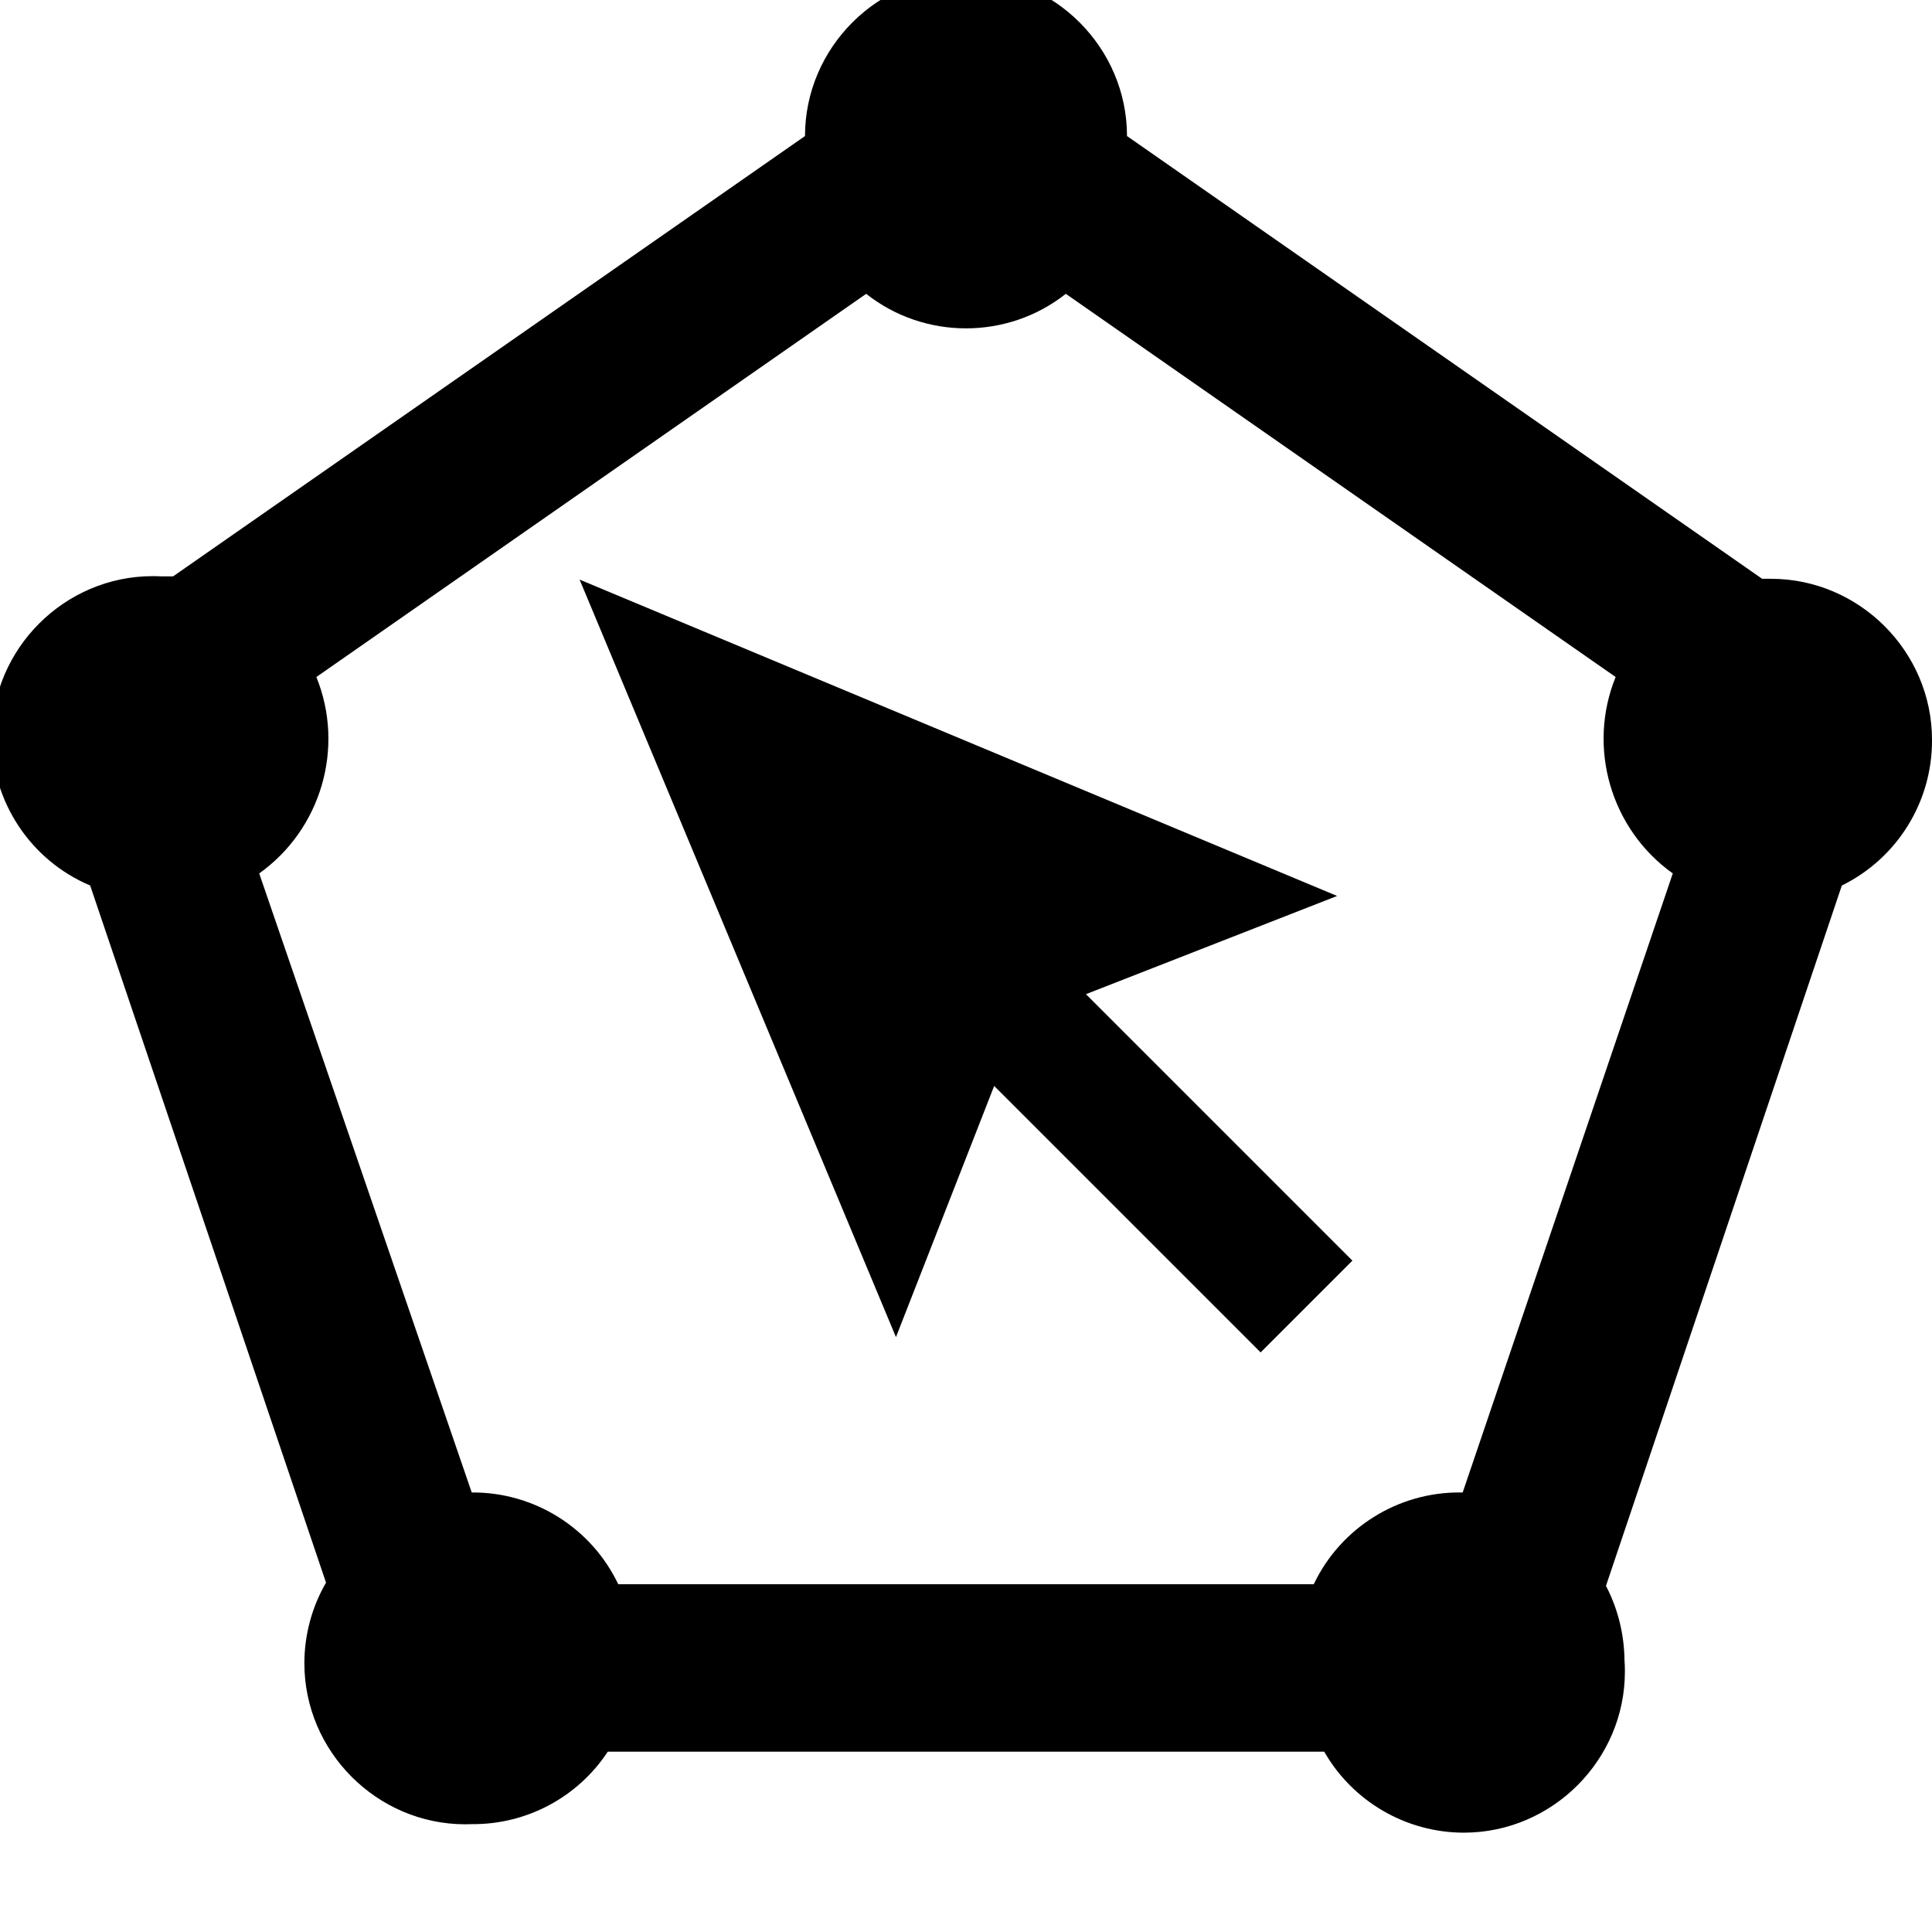
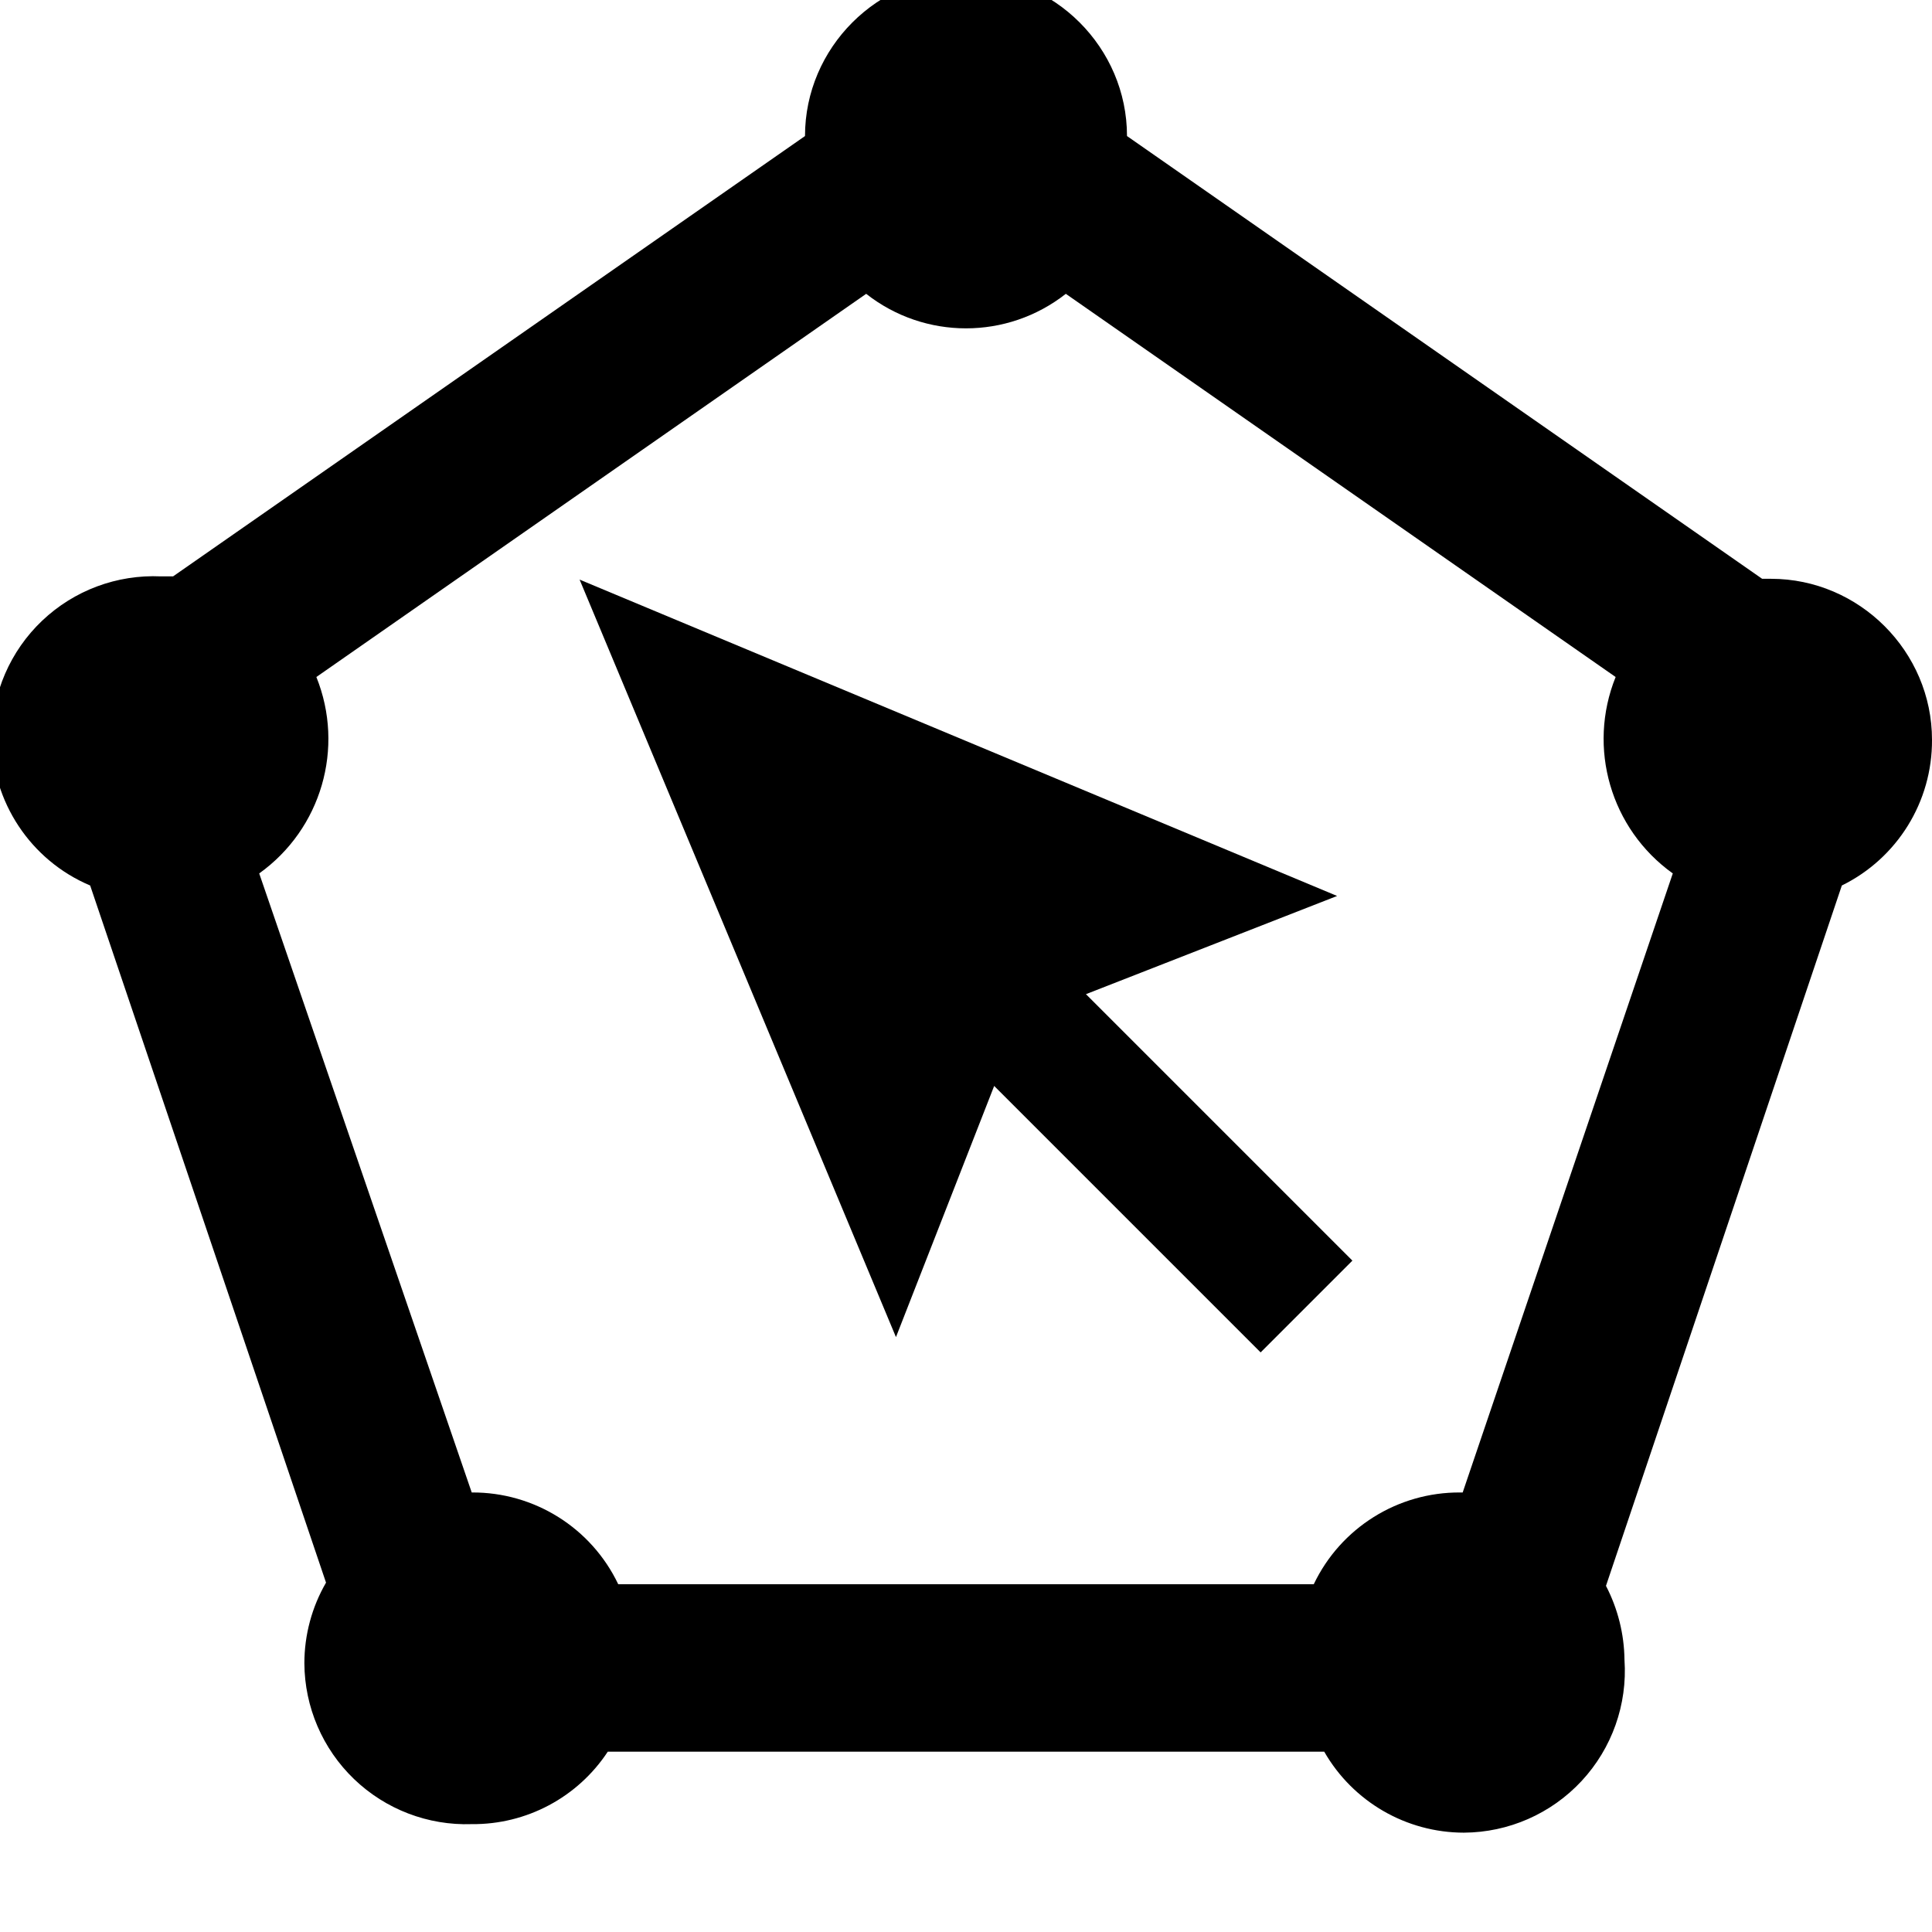
- <svg xmlns="http://www.w3.org/2000/svg" width="100%" height="100%" viewBox="0 0 24 24" version="1.1" xml:space="preserve" style="fill-rule:evenodd;clip-rule:evenodd;stroke-linejoin:round;stroke-miterlimit:2;">
-   <path d="M24,9.19C24,8.093 23.097,7.19 22,7.19L21.89,7.19L14,1.69C14,0.593 13.097,-0.31 12,-0.31C10.903,-0.31 10,0.593 10,1.69L2.15,7.16L2,7.16C1.966,7.158 1.932,7.157 1.898,7.157C0.8,7.157 -0.102,8.06 -0.102,9.157C-0.102,9.96 0.381,10.688 1.12,11L4.05,19.66C3.874,19.964 3.781,20.31 3.781,20.662C3.781,21.759 4.684,22.662 5.781,22.662C5.807,22.662 5.834,22.661 5.86,22.66C6.539,22.667 7.177,22.327 7.55,21.76L16.45,21.76C16.806,22.381 17.469,22.766 18.185,22.766C19.282,22.766 20.185,21.863 20.185,20.766C20.185,20.717 20.184,20.668 20.18,20.62C20.176,20.3 20.098,19.984 19.95,19.7L22.88,11C23.569,10.662 24.005,9.957 24,9.19ZM18.14,18.54C17.365,18.534 16.653,18.98 16.32,19.68L7.68,19.68C7.347,18.98 6.635,18.534 5.86,18.54L3.22,10.85C3.99,10.301 4.286,9.287 3.93,8.41L10.76,3.65C11.484,4.222 12.516,4.222 13.24,3.65L20.07,8.41C19.714,9.287 20.01,10.301 20.78,10.85L18.17,18.54L18.14,18.54Z" style="fill-rule:nonzero;" />
-   <path d="M16.61,11.13L7.2,7.2L11.13,16.61L12.35,13.49L15.66,16.8L16.8,15.66L13.49,12.35L16.61,11.13Z" style="fill-rule:nonzero;" />
+ <svg xmlns="http://www.w3.org/2000/svg" fill-rule="evenodd" stroke-linejoin="round" stroke-miterlimit="2" clip-rule="evenodd" viewBox="0 0 24 24">
+   <path fill-rule="nonzero" d="M24 9.19c0-1.097-.903-2-2-2h-.11L14 1.69c0-1.097-.903-2-2-2s-2 .903-2 2L2.15 7.16H2A2.01 2.01 0 00-.102 9.157c0 .803.483 1.531 1.222 1.843l2.93 8.66c-.176.304-.269.65-.269 1.002A2.01 2.01 0 005.86 22.66a2 2 0 001.69-.9h8.9a2.002 2.002 0 001.735 1.006 2.01 2.01 0 001.995-2.146 2.047 2.047 0 00-.23-.92l2.93-8.7A2.004 2.004 0 0024 9.19zm-5.86 9.35a2.002 2.002 0 00-1.82 1.14H7.68a2.002 2.002 0 00-1.82-1.14l-2.64-7.69a2.055 2.055 0 00.71-2.44l6.83-4.76a2.007 2.007 0 002.48 0l6.83 4.76a2.055 2.055 0 00.71 2.44l-2.61 7.69h-.03z" />
+   <path fill-rule="nonzero" d="M16.61 11.13L7.2 7.2l3.93 9.41 1.22-3.12 3.31 3.31 1.14-1.14-3.31-3.31 3.12-1.22z" />
</svg>
